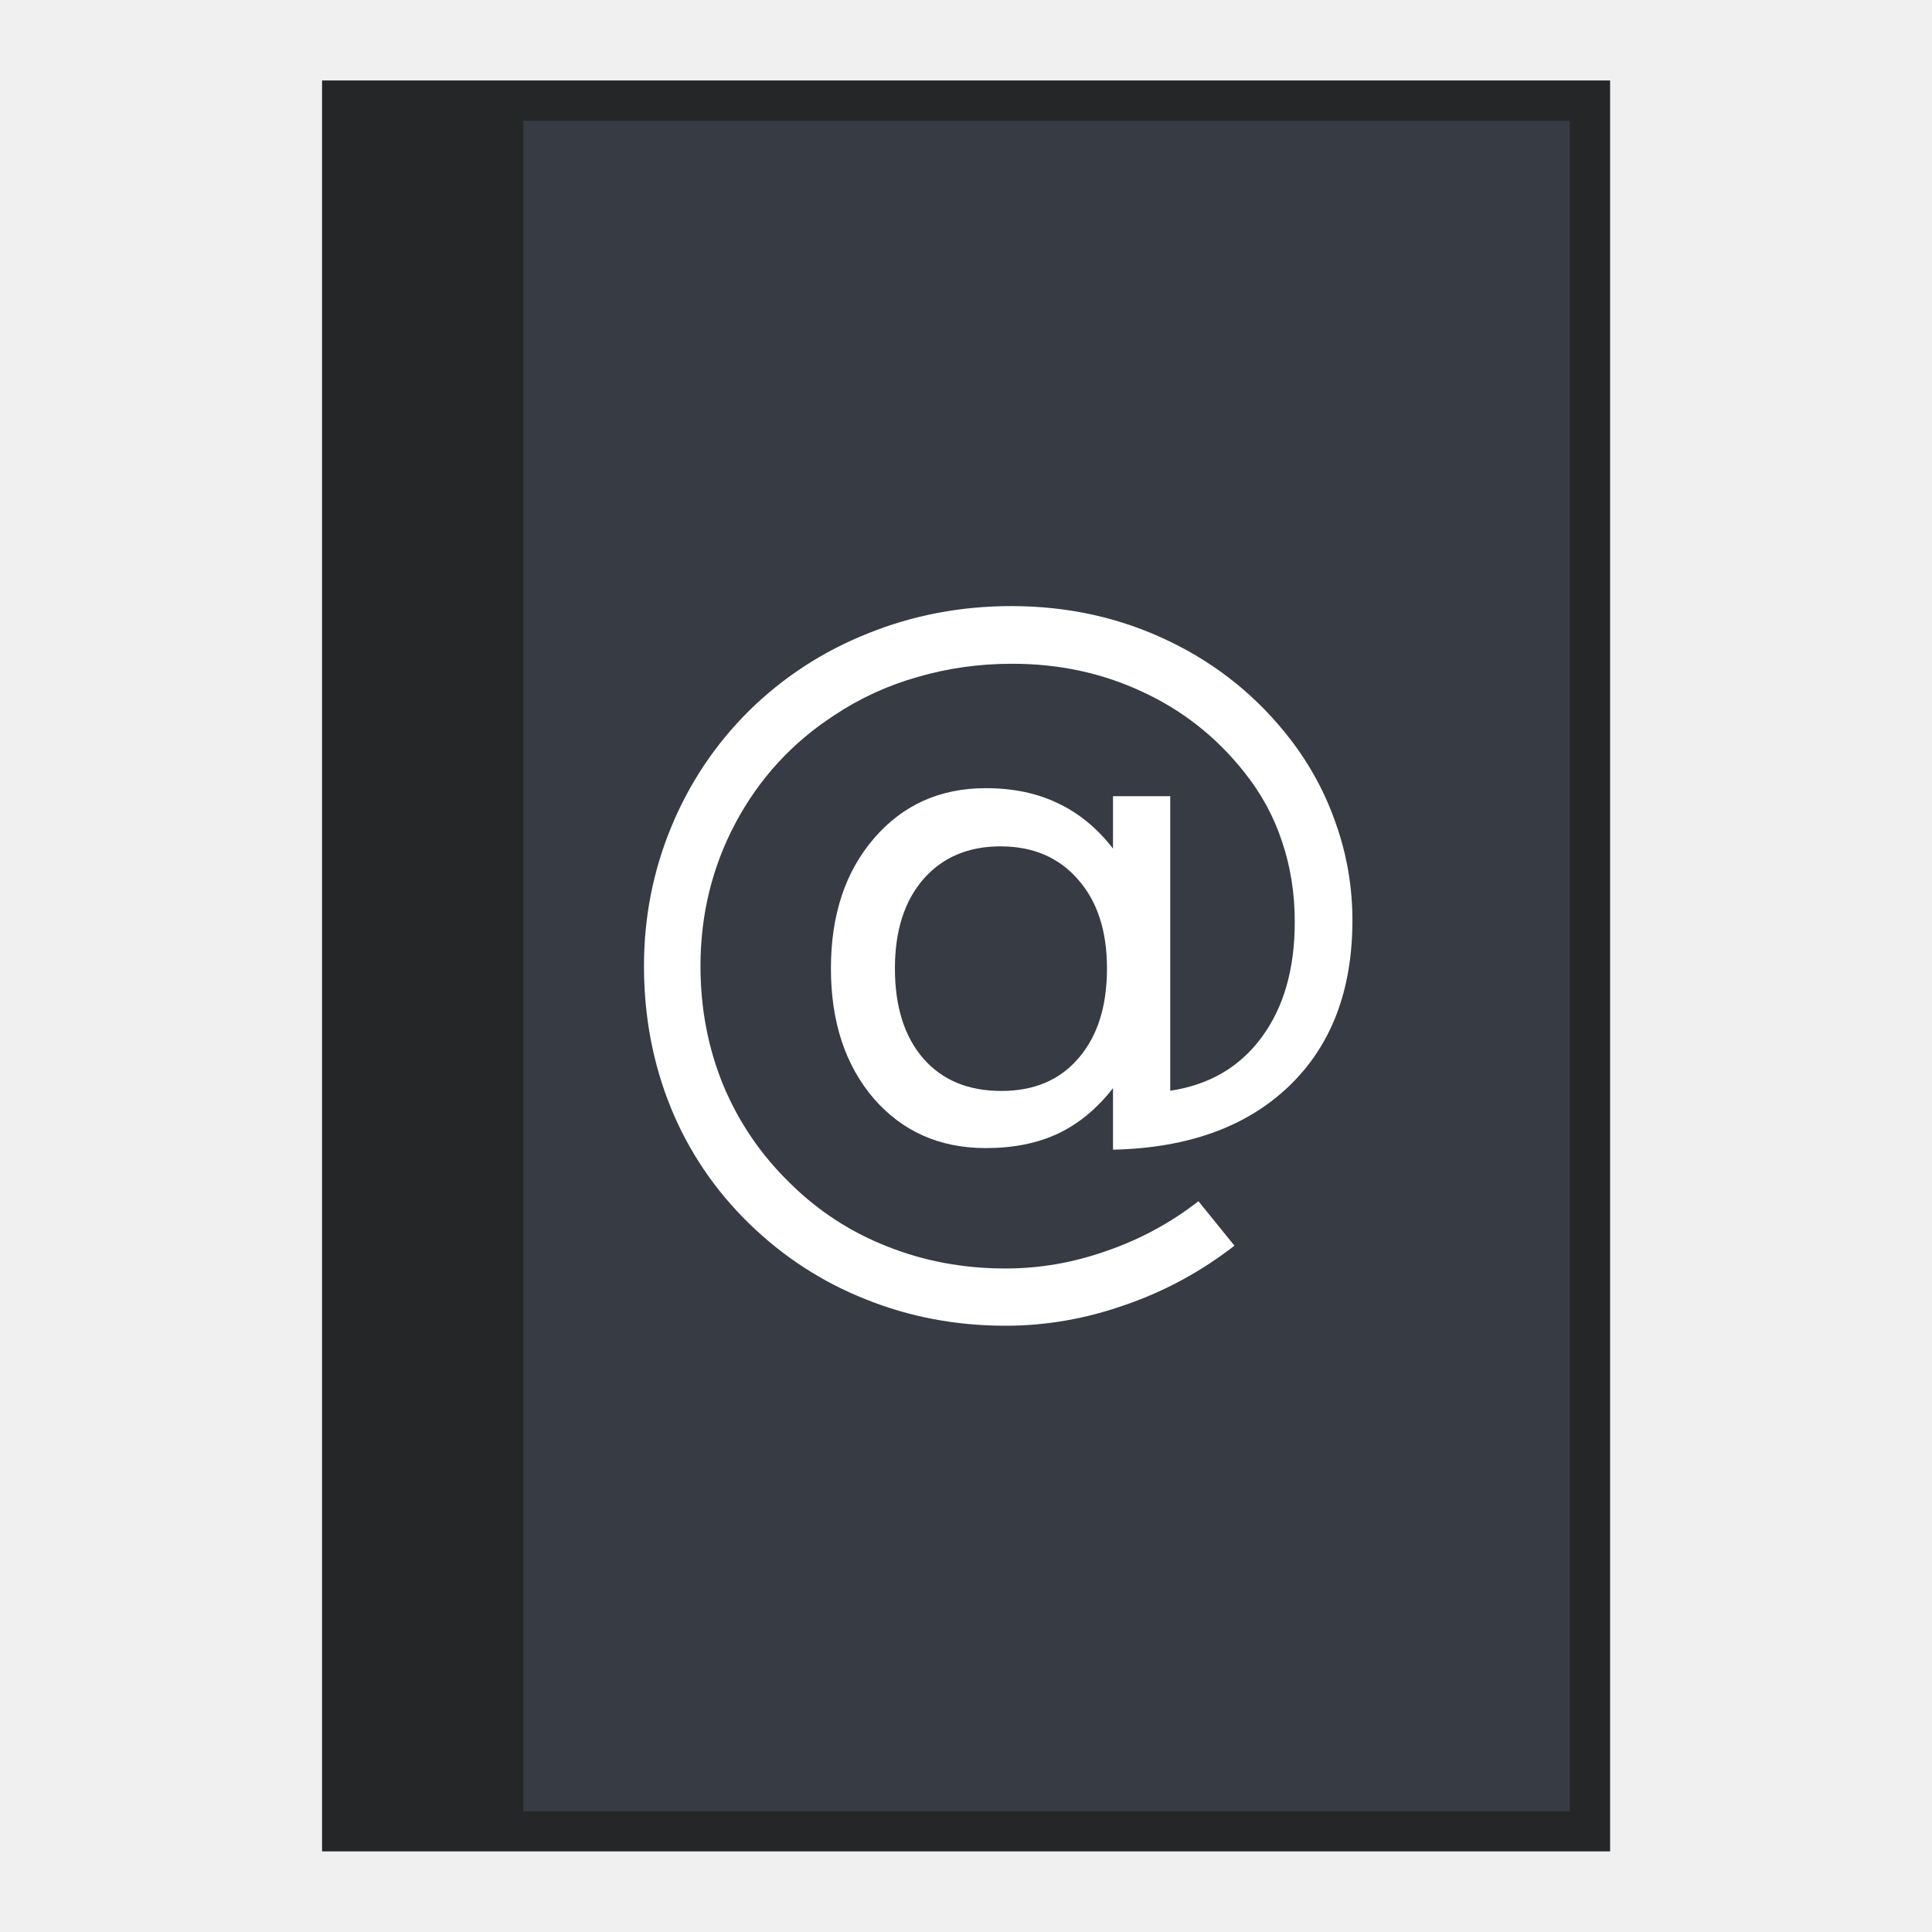
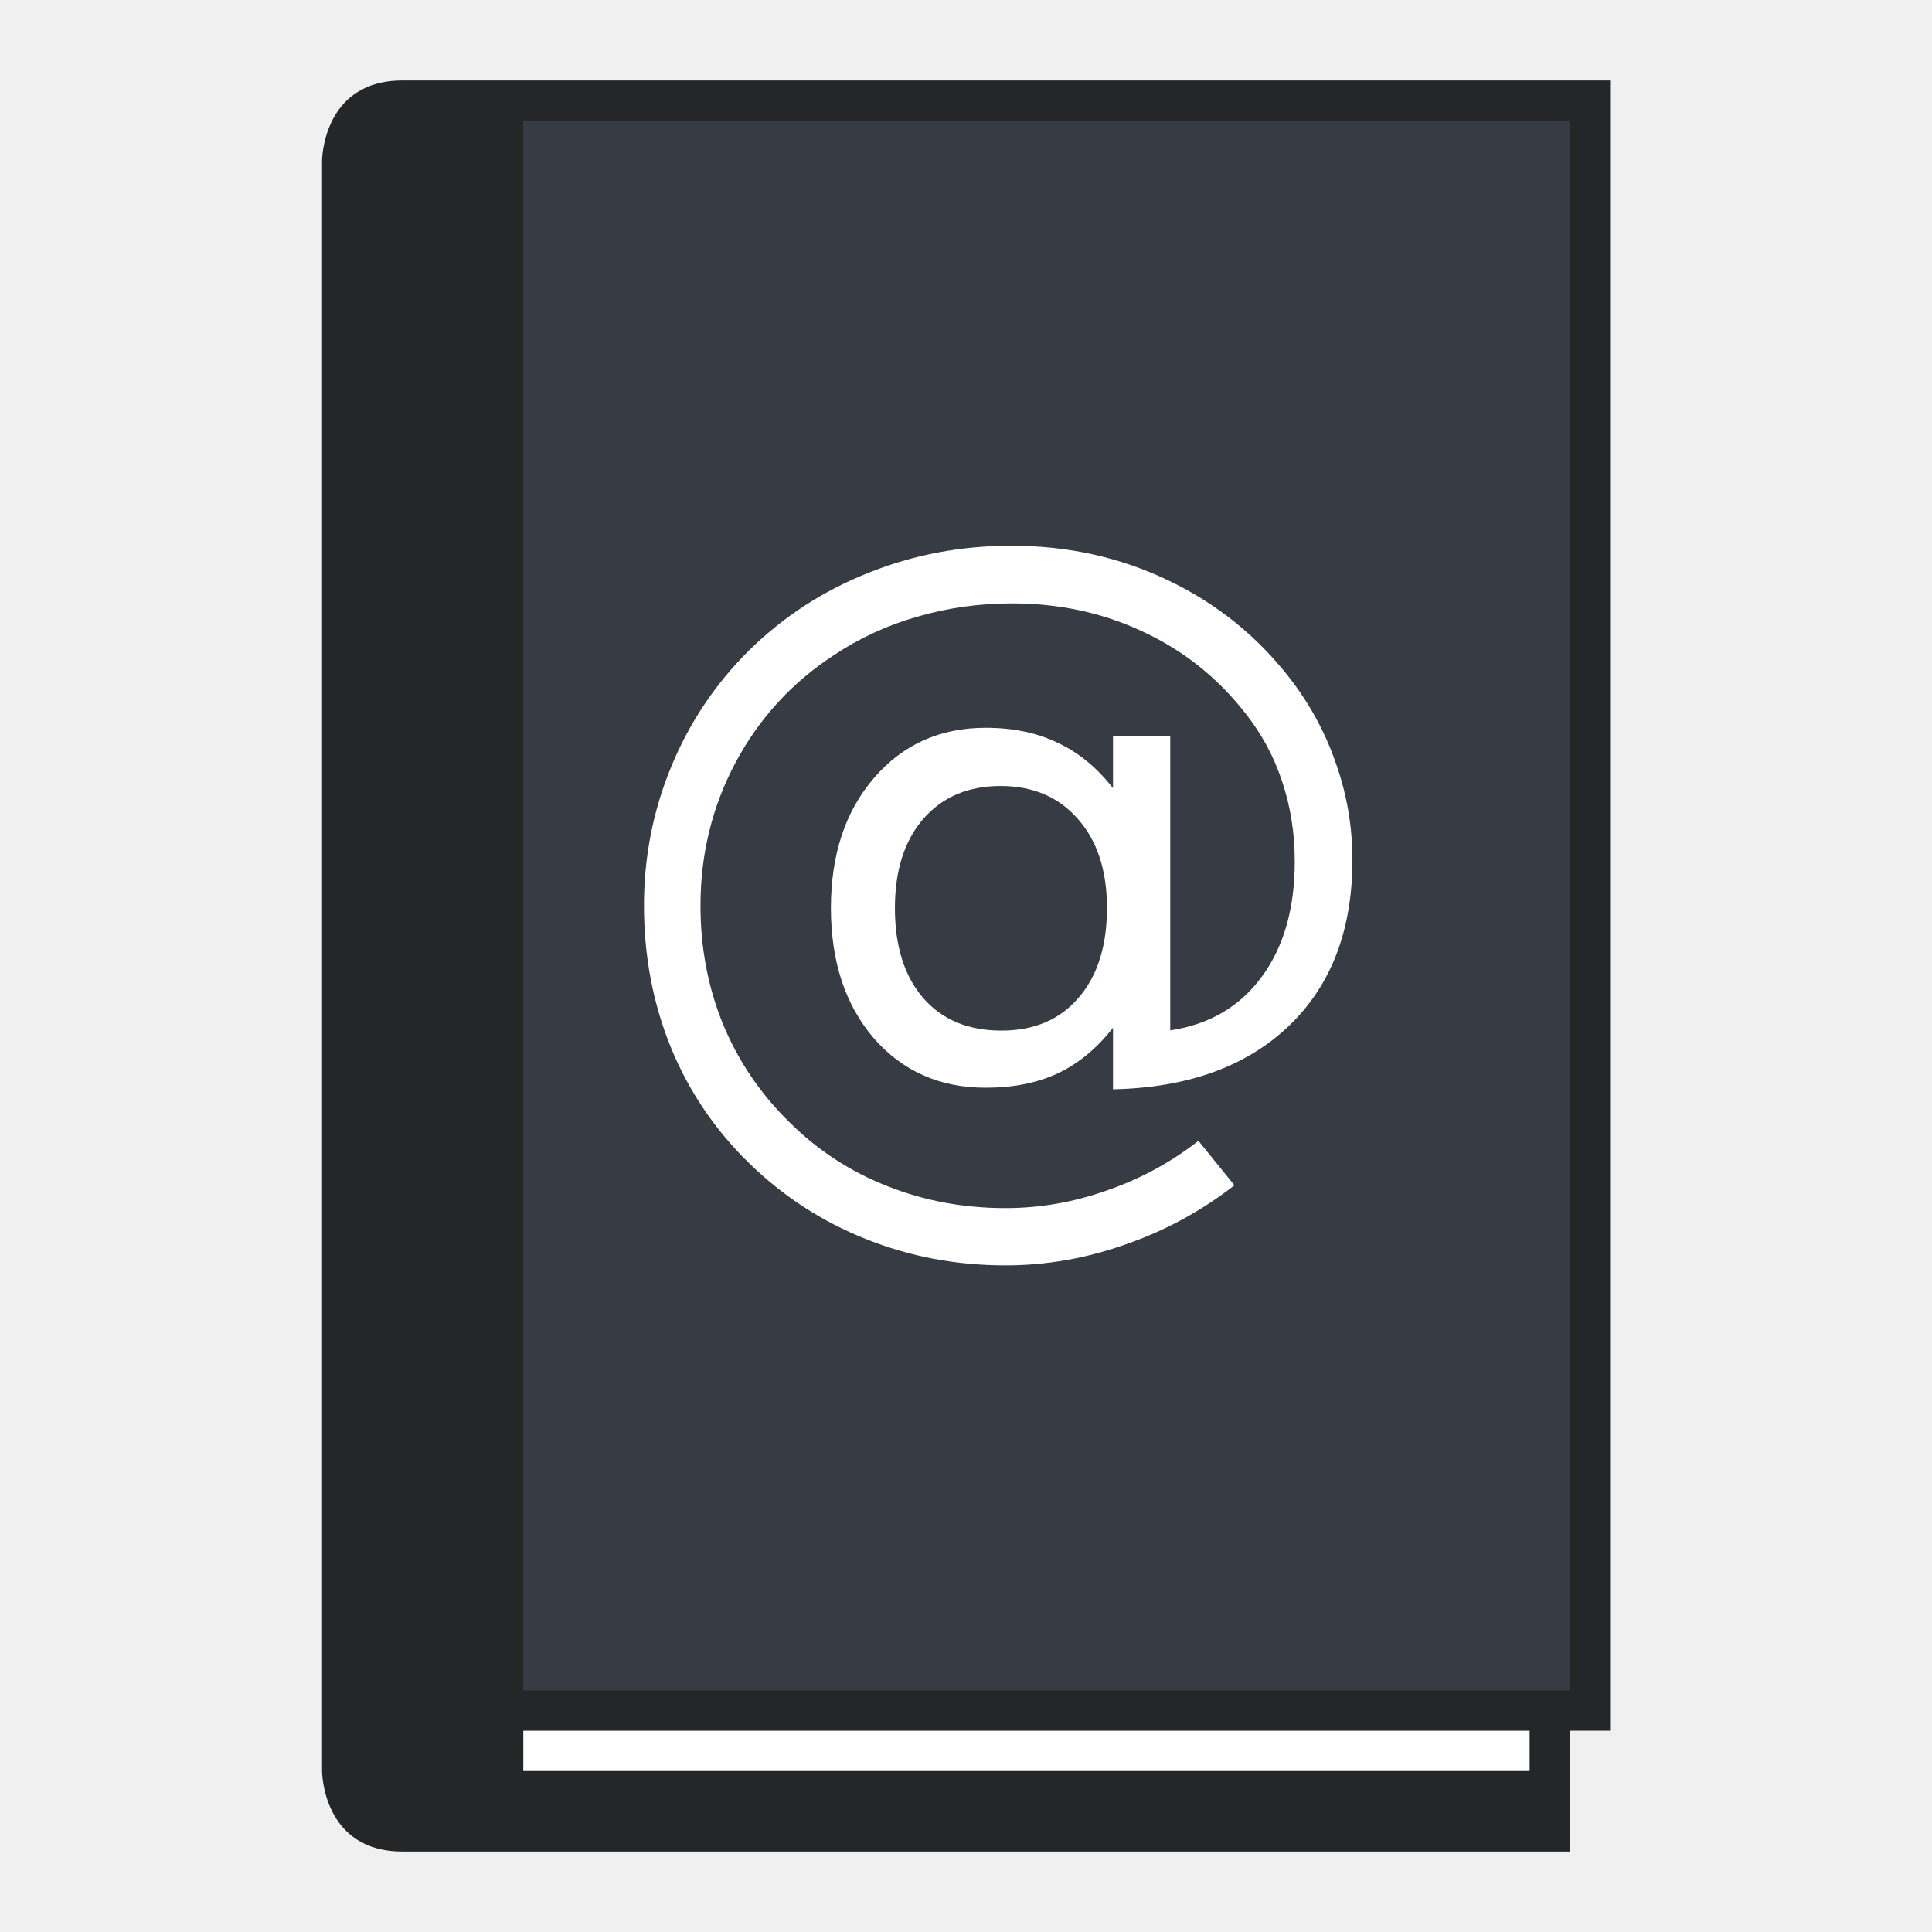
<svg xmlns="http://www.w3.org/2000/svg" id="svg2634" version="1.1" viewBox="0 0 12.7 12.7" height="48" width="48">
  <defs id="defs2628" />
  <g transform="translate(-82.55,-157.3)" id="layer1">
-     <g id="g848">
-       <g id="g860">
-         <path id="path1125" d="m 84.667,157.829 h 8.467 v 2.381 9.26 h -8.467 z" style="fill:#252627;fill-opacity:1;stroke:none;stroke-width:0.265px;stroke-linecap:butt;stroke-linejoin:miter;stroke-opacity:1" />
-         <path id="path1127" d="m 85.99,158.094 h 6.879 l 5e-6,2.249 -5e-6,8.864 h -6.879 z" style="fill:#373b43;stroke:none;stroke-width:0.265px;stroke-linecap:butt;stroke-linejoin:miter;stroke-opacity:1" />
-         <g transform="matrix(0.6942373,0,0,0.6942373,52.14493,53.61837)" id="text849" style="font-style:normal;font-variant:normal;font-weight:normal;font-stretch:normal;font-size:7.761px;line-height:1.25;font-family:sans-serif;-inkscape-font-specification:sans-serif;letter-spacing:0px;word-spacing:0px;fill:#cda467;fill-opacity:1;stroke:none;stroke-width:0.265" aria-label="@">
-           <path id="path851" style="font-style:normal;font-variant:normal;font-weight:normal;font-stretch:normal;font-family:sans-serif;-inkscape-font-specification:sans-serif;fill:#ffffff;stroke-width:0.265" d="m 52.27,158.516 q 0,0.542 0.269,0.853 0.269,0.307 0.739,0.307 0.466,0 0.731,-0.311 0.269,-0.311 0.269,-0.849 0,-0.531 -0.273,-0.841 -0.273,-0.315 -0.735,-0.315 -0.459,0 -0.731,0.311 -0.269,0.311 -0.269,0.845 z m 2.065,1.133 q -0.227,0.292 -0.523,0.432 -0.292,0.136 -0.682,0.136 -0.652,0 -1.061,-0.47 -0.405,-0.474 -0.405,-1.232 0,-0.758 0.409,-1.232 0.409,-0.474 1.057,-0.474 0.39,0 0.686,0.144 0.296,0.14 0.519,0.428 v -0.496 h 0.542 v 2.789 q 0.553,-0.083 0.864,-0.504 0.315,-0.424 0.315,-1.095 0,-0.405 -0.121,-0.762 -0.117,-0.356 -0.36,-0.659 -0.394,-0.496 -0.963,-0.758 -0.565,-0.265 -1.232,-0.265 -0.466,0 -0.894,0.125 -0.428,0.121 -0.792,0.364 -0.595,0.387 -0.932,1.016 -0.333,0.625 -0.333,1.357 0,0.603 0.216,1.129 0.22,0.527 0.633,0.928 0.398,0.394 0.921,0.599 0.523,0.208 1.118,0.208 0.489,0 0.959,-0.167 0.474,-0.163 0.868,-0.47 l 0.341,0.421 q -0.474,0.368 -1.035,0.561 -0.557,0.197 -1.133,0.197 -0.701,0 -1.323,-0.25 -0.621,-0.246 -1.107,-0.72 -0.485,-0.474 -0.739,-1.095 -0.254,-0.625 -0.254,-1.342 0,-0.69 0.258,-1.315 0.258,-0.625 0.735,-1.099 0.489,-0.481 1.129,-0.735 0.64,-0.258 1.357,-0.258 0.803,0 1.489,0.33 0.69,0.33 1.156,0.936 0.284,0.371 0.432,0.807 0.152,0.436 0.152,0.902 0,0.997 -0.603,1.573 -0.603,0.576 -1.664,0.599 z" />
-         </g>
+     <g id="g880">
+       <path id="path1125" d="m 84.667,158.358 c 0,0 0,-0.529 0.529,-0.529 0.529,0 7.938,0 7.938,0 v 2.381 8.467 h -0.265 v 0.794 c 0,0 -7.144,2e-5 -7.673,0 -0.529,-2e-5 -0.529,-0.529 -0.529,-0.529 z" style="fill:#252627;fill-opacity:1;stroke:none;stroke-width:0.265px;stroke-linecap:butt;stroke-linejoin:miter;stroke-opacity:1" />
+       <path id="path1127" d="m 85.99,158.094 h 6.879 l 5e-6,2.249 -5e-6,8.07 h -6.879 z" style="fill:#373b43;stroke:none;stroke-width:0.265px;stroke-linecap:butt;stroke-linejoin:miter;stroke-opacity:1" />
+       <g transform="matrix(0.6942373,0,0,0.6942373,52.14493,53.22148)" id="text849" style="font-style:normal;font-variant:normal;font-weight:normal;font-stretch:normal;font-size:7.761px;line-height:1.25;font-family:sans-serif;-inkscape-font-specification:sans-serif;letter-spacing:0px;word-spacing:0px;fill:#cda467;fill-opacity:1;stroke:none;stroke-width:0.265" aria-label="@">
+         <path id="path851" style="font-style:normal;font-variant:normal;font-weight:normal;font-stretch:normal;font-family:sans-serif;-inkscape-font-specification:sans-serif;fill:#ffffff;stroke-width:0.265" d="m 52.27,158.516 q 0,0.542 0.269,0.853 0.269,0.307 0.739,0.307 0.466,0 0.731,-0.311 0.269,-0.311 0.269,-0.849 0,-0.531 -0.273,-0.841 -0.273,-0.315 -0.735,-0.315 -0.459,0 -0.731,0.311 -0.269,0.311 -0.269,0.845 z m 2.065,1.133 q -0.227,0.292 -0.523,0.432 -0.292,0.136 -0.682,0.136 -0.652,0 -1.061,-0.47 -0.405,-0.474 -0.405,-1.232 0,-0.758 0.409,-1.232 0.409,-0.474 1.057,-0.474 0.39,0 0.686,0.144 0.296,0.14 0.519,0.428 v -0.496 h 0.542 v 2.789 q 0.553,-0.083 0.864,-0.504 0.315,-0.424 0.315,-1.095 0,-0.405 -0.121,-0.762 -0.117,-0.356 -0.36,-0.659 -0.394,-0.496 -0.963,-0.758 -0.565,-0.265 -1.232,-0.265 -0.466,0 -0.894,0.125 -0.428,0.121 -0.792,0.364 -0.595,0.387 -0.932,1.016 -0.333,0.625 -0.333,1.357 0,0.603 0.216,1.129 0.22,0.527 0.633,0.928 0.398,0.394 0.921,0.599 0.523,0.208 1.118,0.208 0.489,0 0.959,-0.167 0.474,-0.163 0.868,-0.47 l 0.341,0.421 q -0.474,0.368 -1.035,0.561 -0.557,0.197 -1.133,0.197 -0.701,0 -1.323,-0.25 -0.621,-0.246 -1.107,-0.72 -0.485,-0.474 -0.739,-1.095 -0.254,-0.625 -0.254,-1.342 0,-0.69 0.258,-1.315 0.258,-0.625 0.735,-1.099 0.489,-0.481 1.129,-0.735 0.64,-0.258 1.357,-0.258 0.803,0 1.489,0.33 0.69,0.33 1.156,0.936 0.284,0.371 0.432,0.807 0.152,0.436 0.152,0.902 0,0.997 -0.603,1.573 -0.603,0.576 -1.664,0.599 z" />
      </g>
+       <rect style="fill:#ffffff;stroke-width:0.529;stroke-linejoin:round" id="rect868" width="6.615" height="0.265" x="85.99" y="168.677" />
    </g>
  </g>
</svg>
